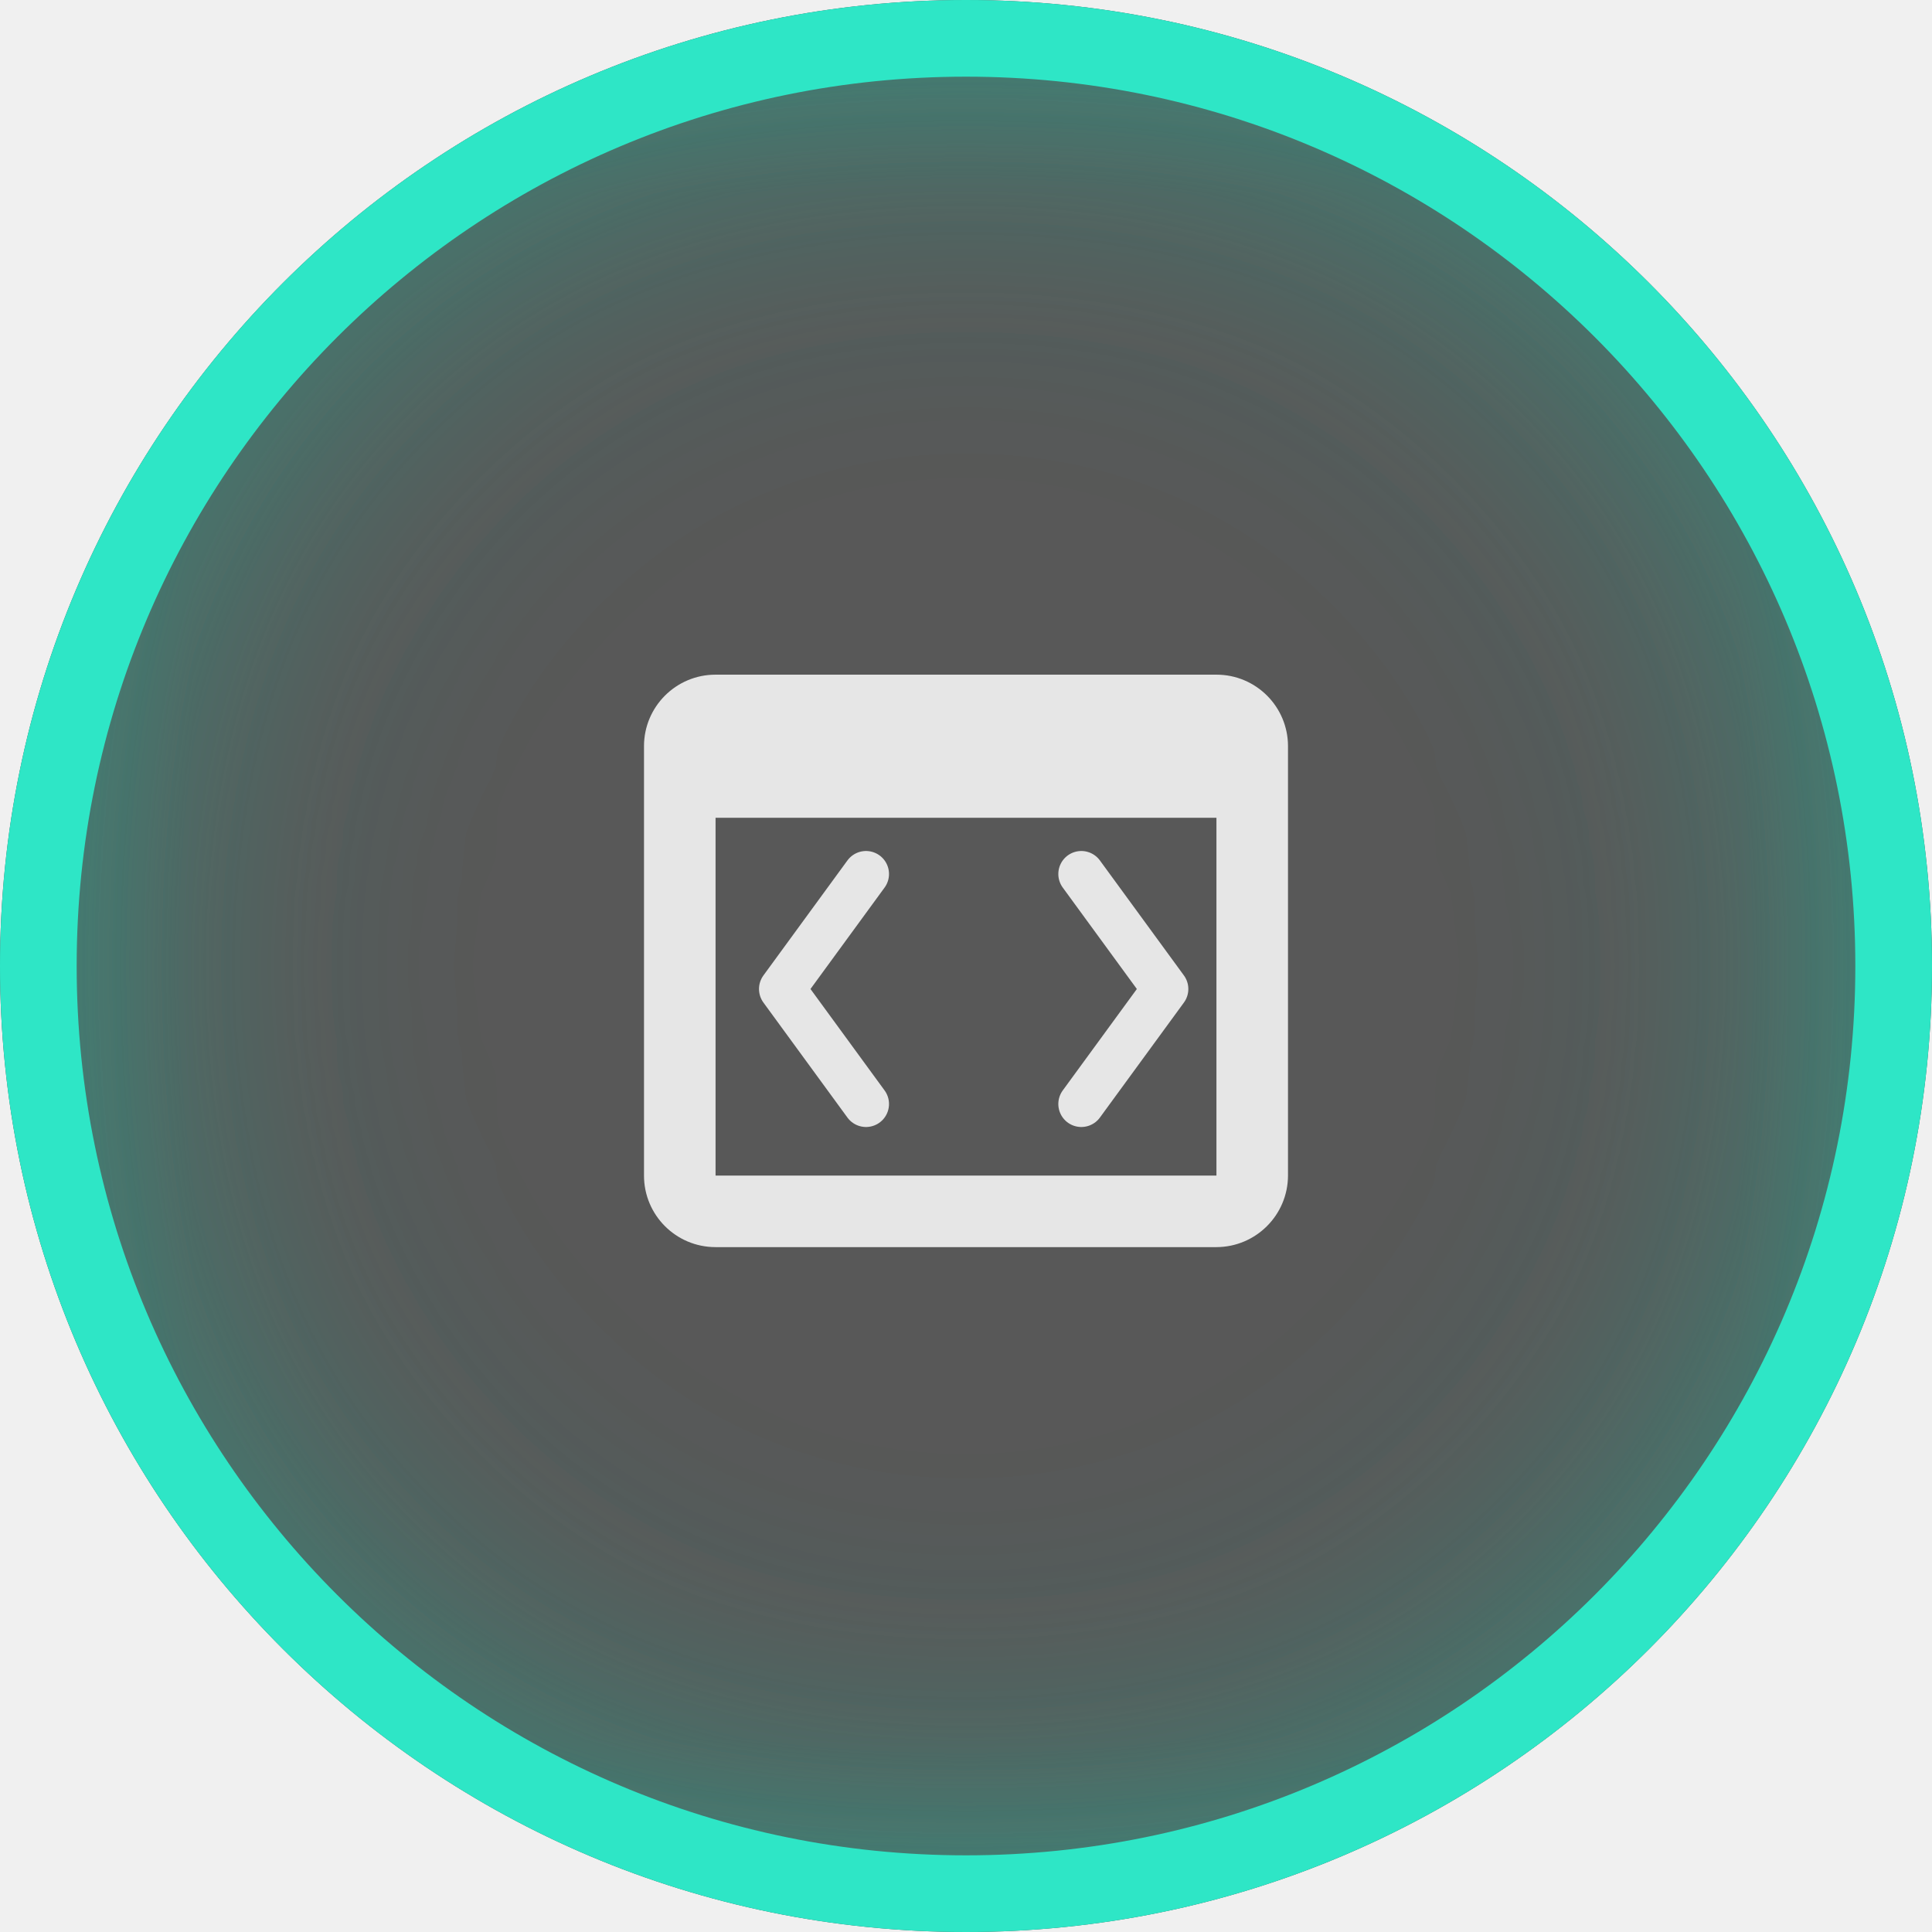
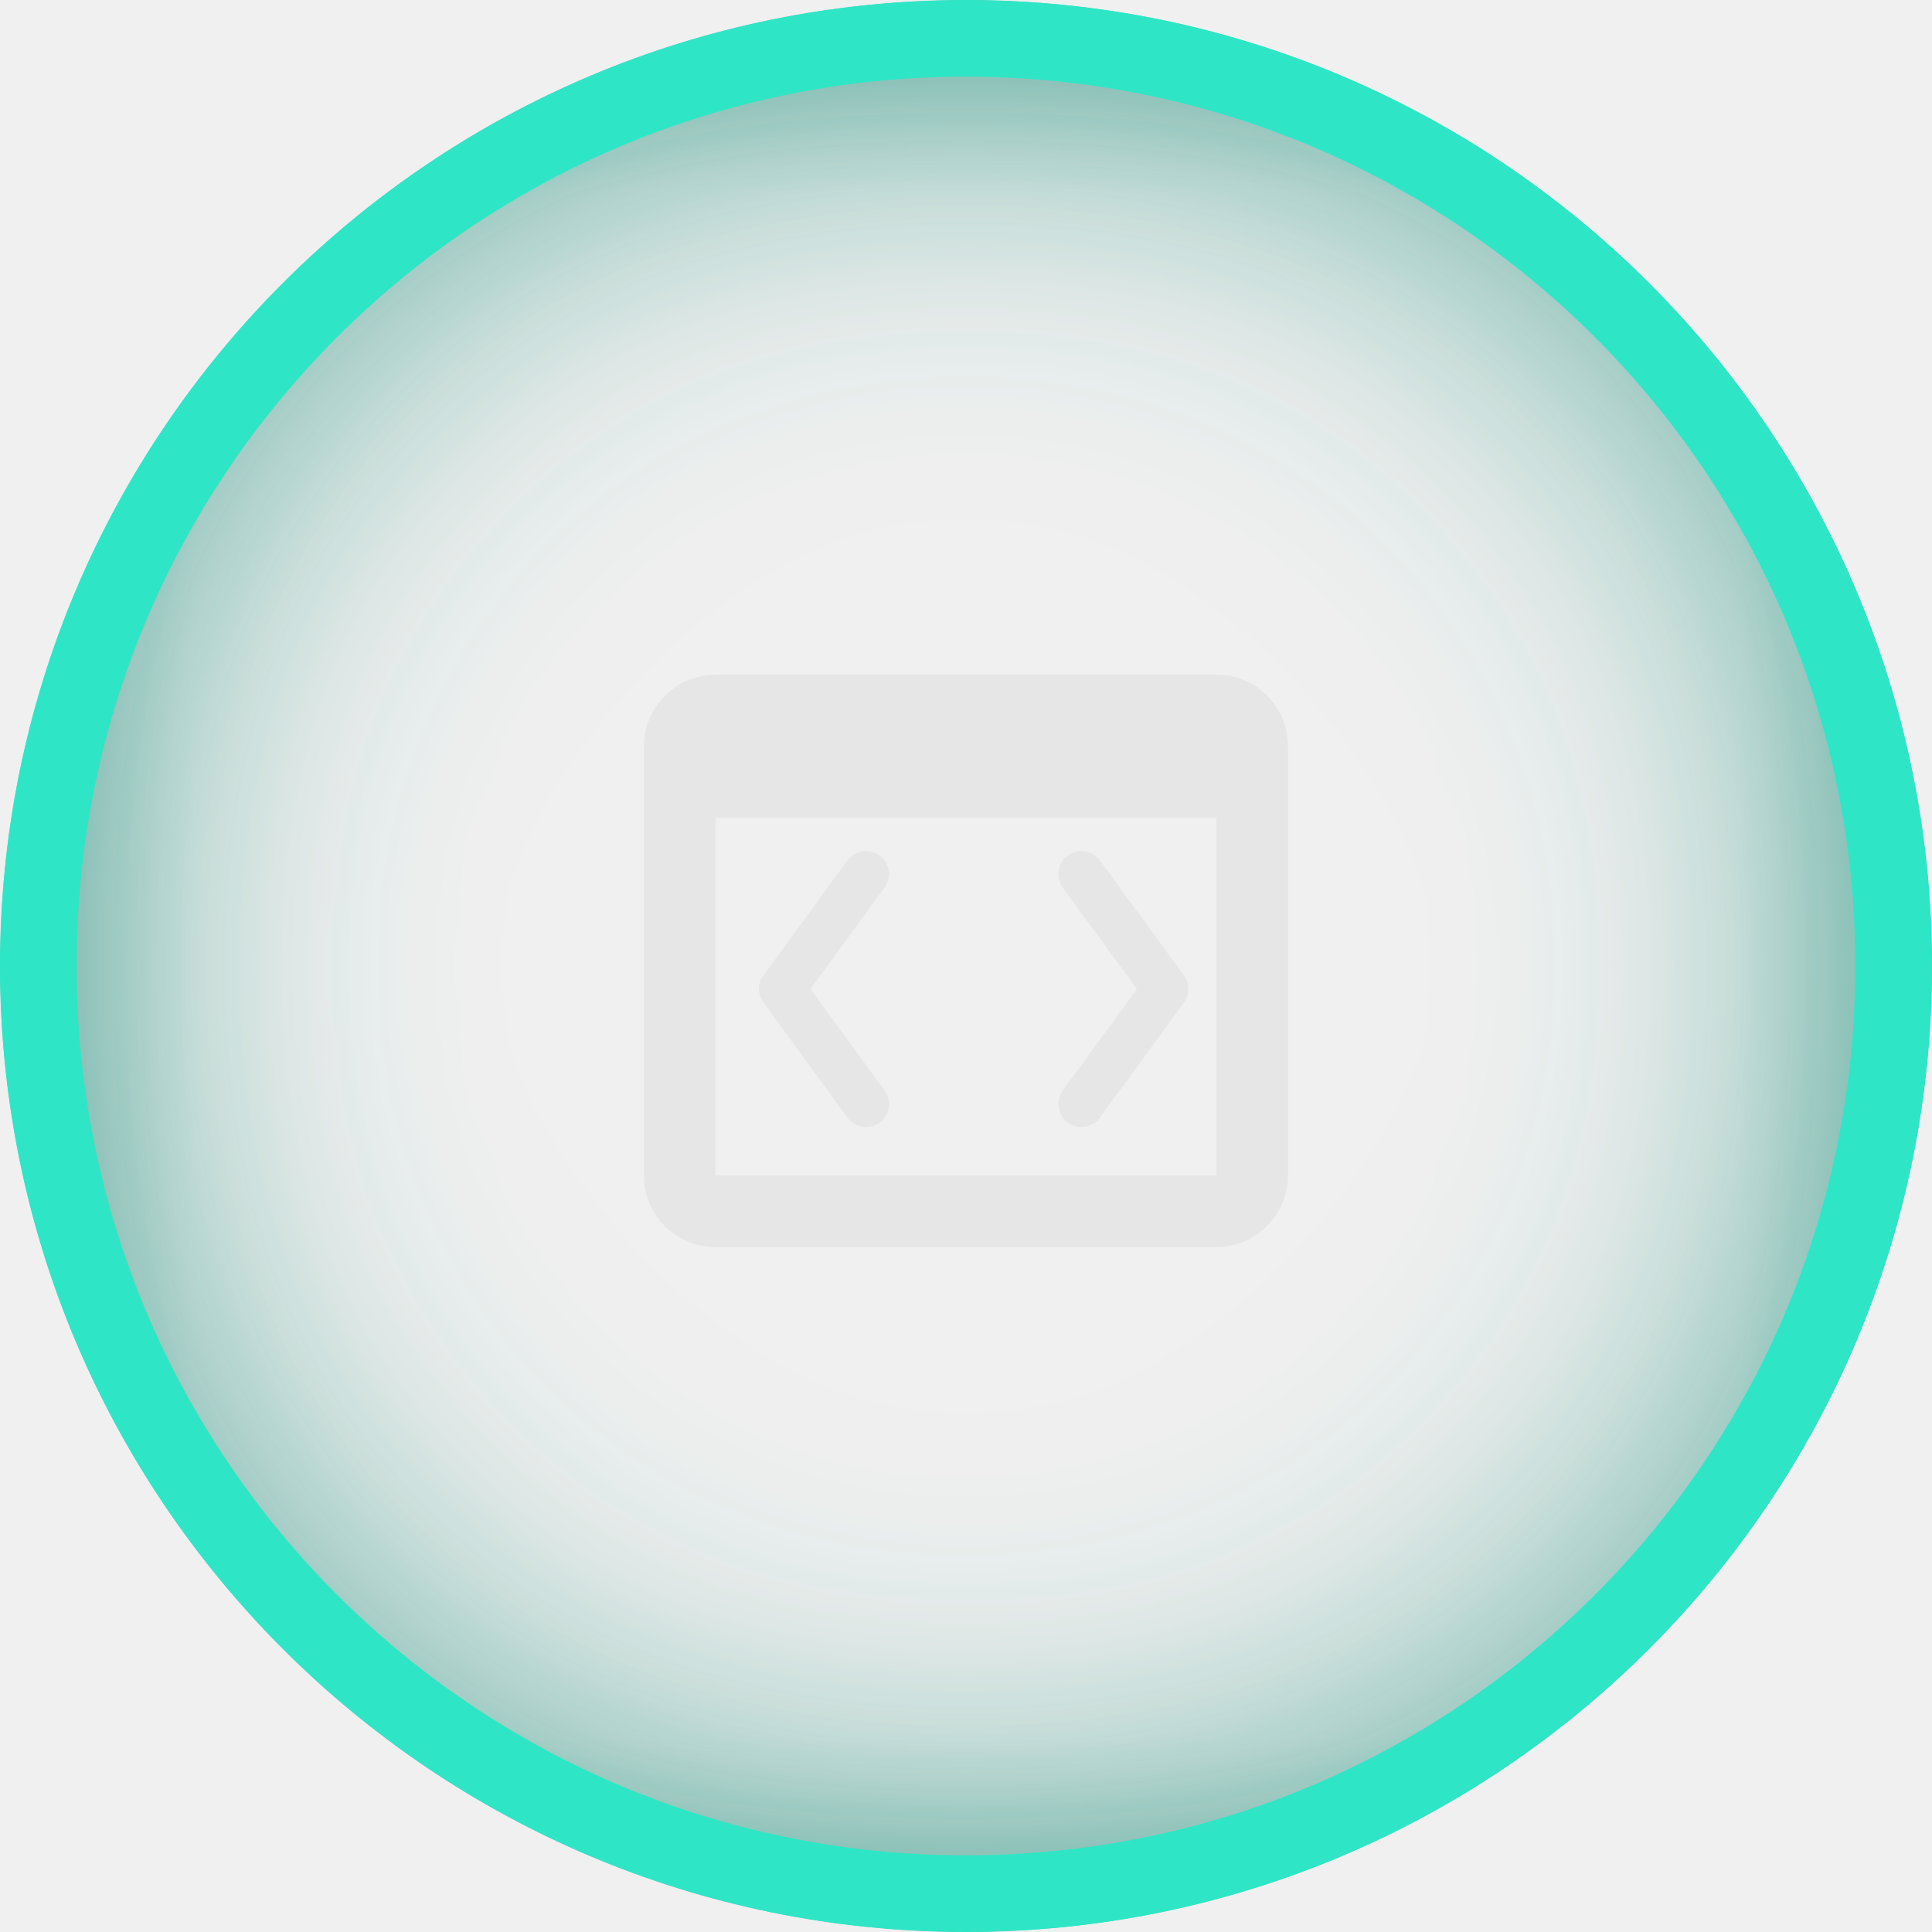
<svg xmlns="http://www.w3.org/2000/svg" width="126" height="126" viewBox="0 0 126 126">
  <defs>
    <filter id="Ellipse_16">
      <feOffset input="SourceAlpha" />
      <feGaussianBlur stdDeviation="18" result="blur" />
      <feFlood flood-color="#309886" result="color" />
      <feComposite operator="out" in="SourceGraphic" in2="blur" />
      <feComposite operator="in" in="color" />
      <feComposite operator="in" in2="SourceGraphic" />
    </filter>
  </defs>
-   <g id="icon-webdev" transform="translate(-364 -3225)">
+   <g id="icon-webdev" style="isolation: isolate">
    <g data-type="innerShadowGroup">
-       <circle id="Ellipse_16-2" data-name="Ellipse 16" cx="63" cy="63" r="63" transform="translate(364 3225)" fill="#585858" />
-       <g transform="matrix(1, 0, 0, 1, 364, 3225)" filter="url(#Ellipse_16)">
-         <circle id="Ellipse_16-3" data-name="Ellipse 16" cx="63" cy="63" r="63" fill="#fff" />
+       <g transform="matrix(1, 0, 0, 1, 0, 0)" filter="url(#Ellipse_16)">
+         <circle id="Ellipse_16-2" data-name="Ellipse 16" cx="63" cy="63" r="63" fill="#fff" />
      </g>
-       <g id="Ellipse_16-4" data-name="Ellipse 16" transform="translate(364 3225)" fill="none" stroke="#2ee6c6" stroke-width="5">
+       <g id="Ellipse_16-3" data-name="Ellipse 16" fill="none" stroke="#2ee6c6" stroke-width="5">
        <circle cx="63" cy="63" r="63" stroke="none" />
        <circle cx="63" cy="63" r="60.5" fill="none" />
      </g>
    </g>
-     <g id="Group_18" data-name="Group 18">
+     <g id="Group_18" data-name="Group 18" transform="translate(-364 -3225)" style="isolation: isolate">
      <g id="Icon_feather-code" data-name="Icon feather-code" transform="translate(412 3273)">
        <path id="Path_13" data-name="Path 13" d="M24,24l5.479-7.5L24,9" transform="translate(-1.479)" fill="none" stroke="#e6e6e6" stroke-linecap="round" stroke-linejoin="round" stroke-width="3" />
        <path id="Path_14" data-name="Path 14" d="M8.479,9,3,16.5,8.479,24" fill="none" stroke="#e6e6e6" stroke-linecap="round" stroke-linejoin="round" stroke-width="3" />
      </g>
      <path id="Icon_material-web-asset" data-name="Icon material-web-asset" d="M41.833,6H9.167A4.665,4.665,0,0,0,4.5,10.667v28a4.665,4.665,0,0,0,4.667,4.667H41.833A4.68,4.68,0,0,0,46.5,38.667v-28A4.665,4.665,0,0,0,41.833,6Zm0,32.667H9.167V15.333H41.833Z" transform="translate(401.5 3263)" fill="#e6e6e6" />
    </g>
  </g>
</svg>
